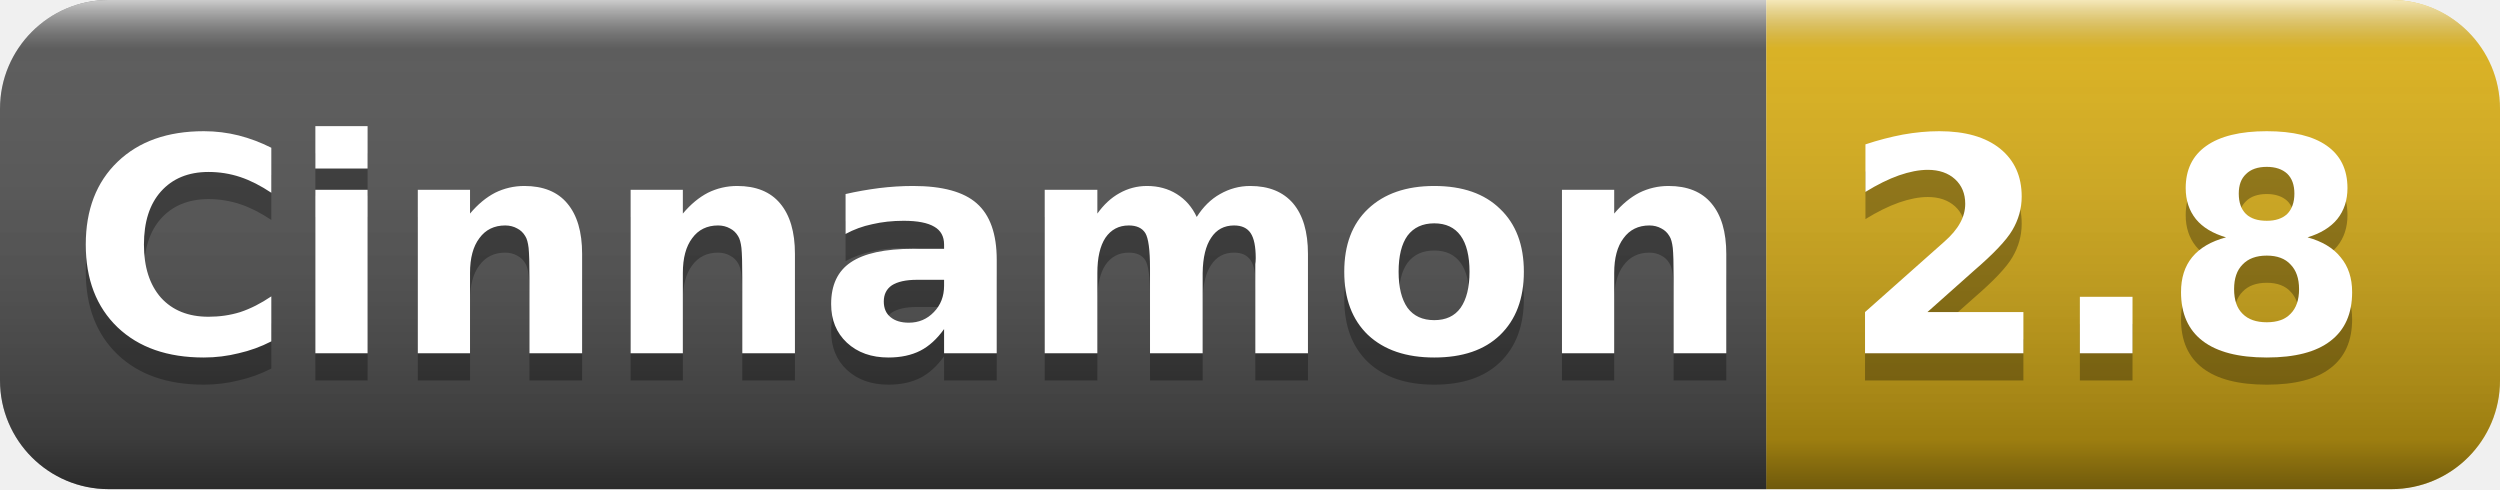
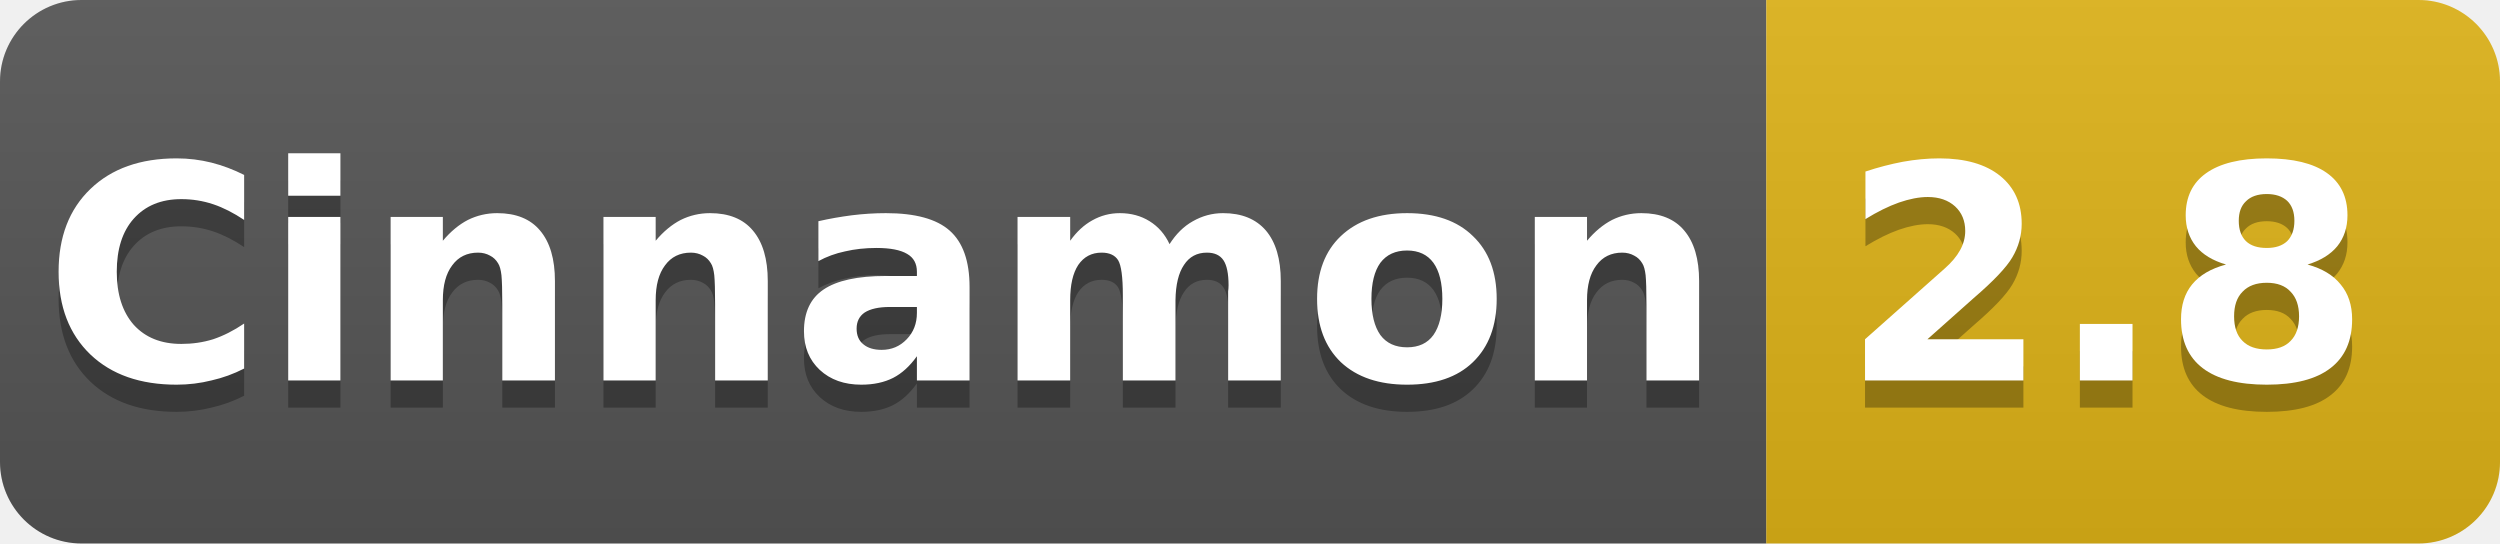
- <svg xmlns="http://www.w3.org/2000/svg" width="92" height="18">
+ <svg xmlns="http://www.w3.org/2000/svg" width="92" height="20">
  <linearGradient id="b" x2="0" y2="100%">
-     <stop offset="0" stop-color="#fff" stop-opacity=".7" />
-     <stop offset=".1" stop-color="#aaa" stop-opacity=".1" />
-     <stop offset=".9" stop-opacity=".3" />
-     <stop offset="1" stop-opacity=".5" />
+     <stop offset="0" stop-color="#bbb" stop-opacity=".1" />
+     <stop offset="1" stop-opacity=".1" />
  </linearGradient>
  <clipPath id="a">
-     <rect width="92" height="18" rx="4" fill="#fff" />
+     <rect width="92" height="20" rx="3" fill="#fff" />
  </clipPath>
  <g clip-path="url(#a)">
-     <path fill="#555" d="M0 0h65v18H0z" />
-     <path fill="#dfb317" d="M65 0h27v18H65z" />
-     <path fill="url(#b)" d="M0 0h92v18H0z" />
+     <path fill="#555" d="M0 0h65v20H0z" />
+     <path fill="#dfb317" d="M65 0h27v20H65z" />
+     <path fill="url(#b)" d="M0 0h92v20H0z" />
  </g>
  <g fill="#fff" text-anchor="middle" font-family="DejaVu Sans,Verdana,Geneva,sans-serif" font-weight="bold" font-size="11">
-     <text x="33.5" y="14" fill="#010101" fill-opacity=".3">Cinnamon</text>
-     <text x="33.5" y="13">Cinnamon</text>
-     <text x="77.5" y="14" fill="#010101" fill-opacity=".3">2.8</text>
-     <text x="77.5" y="13">2.8</text>
+     <text x="32.5" y="15" fill="#010101" fill-opacity=".3">Cinnamon</text>
+     <text x="32.5" y="14">Cinnamon</text>
+     <text x="77.5" y="15" fill="#010101" fill-opacity=".3">2.8</text>
+     <text x="77.5" y="14">2.8</text>
  </g>
</svg>
